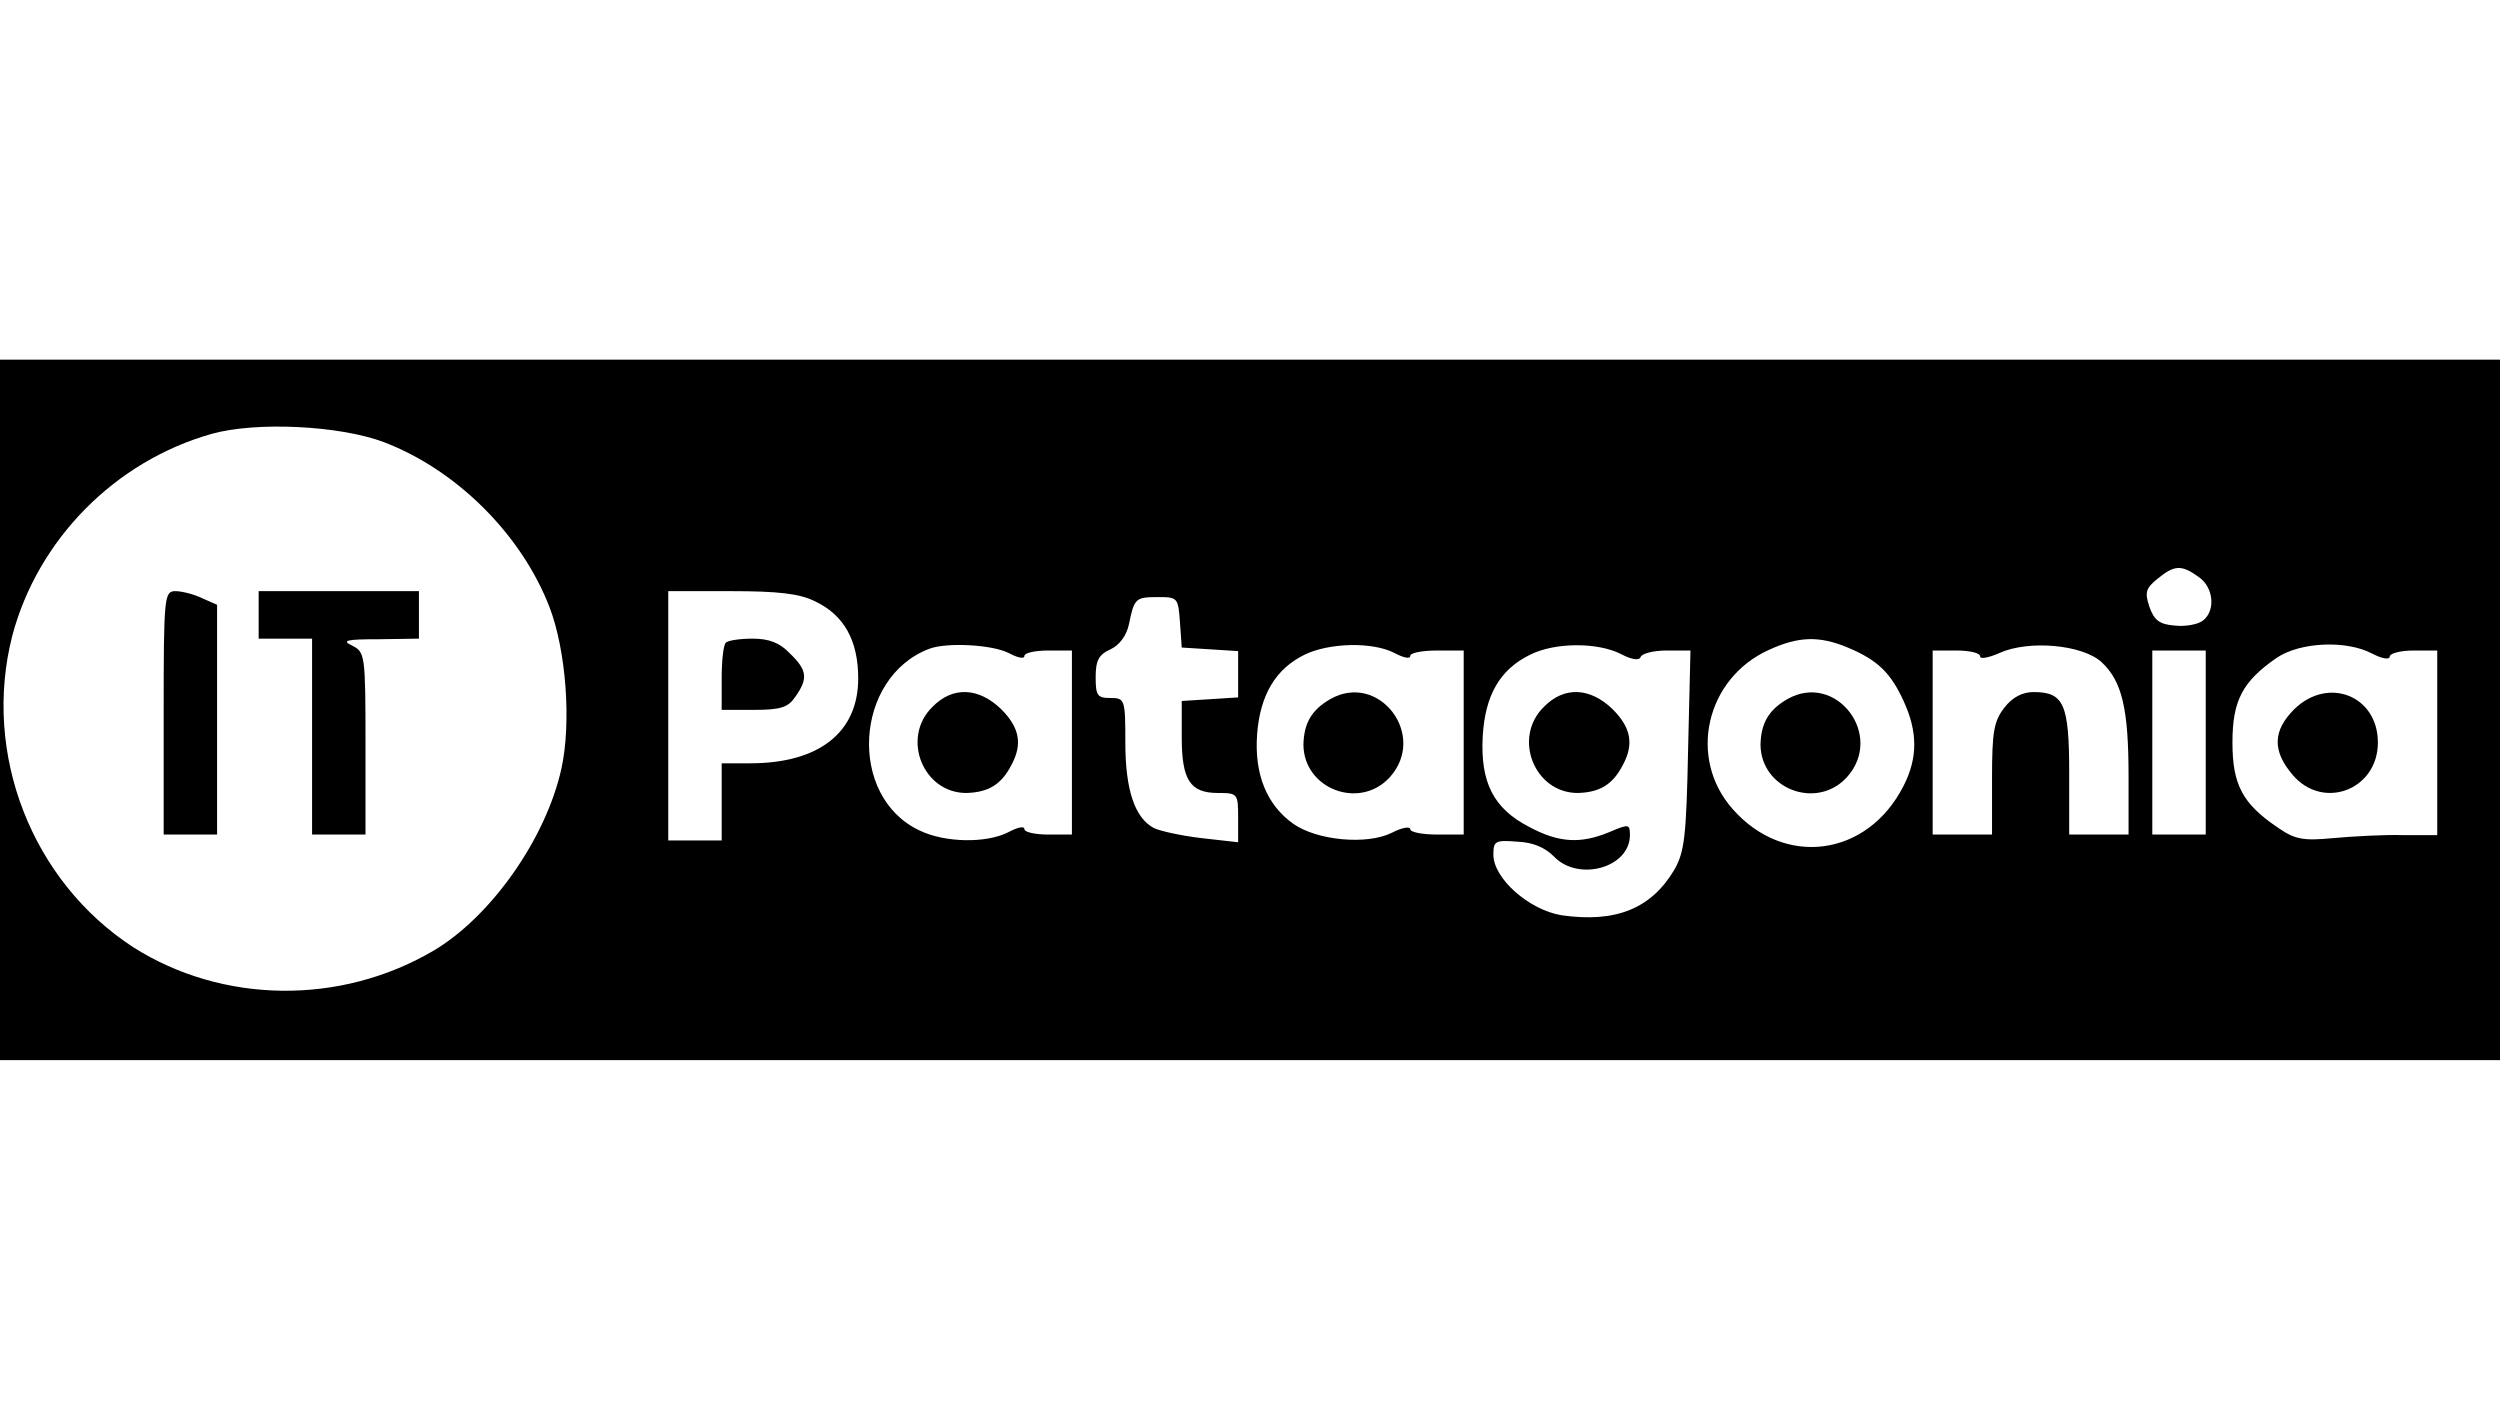
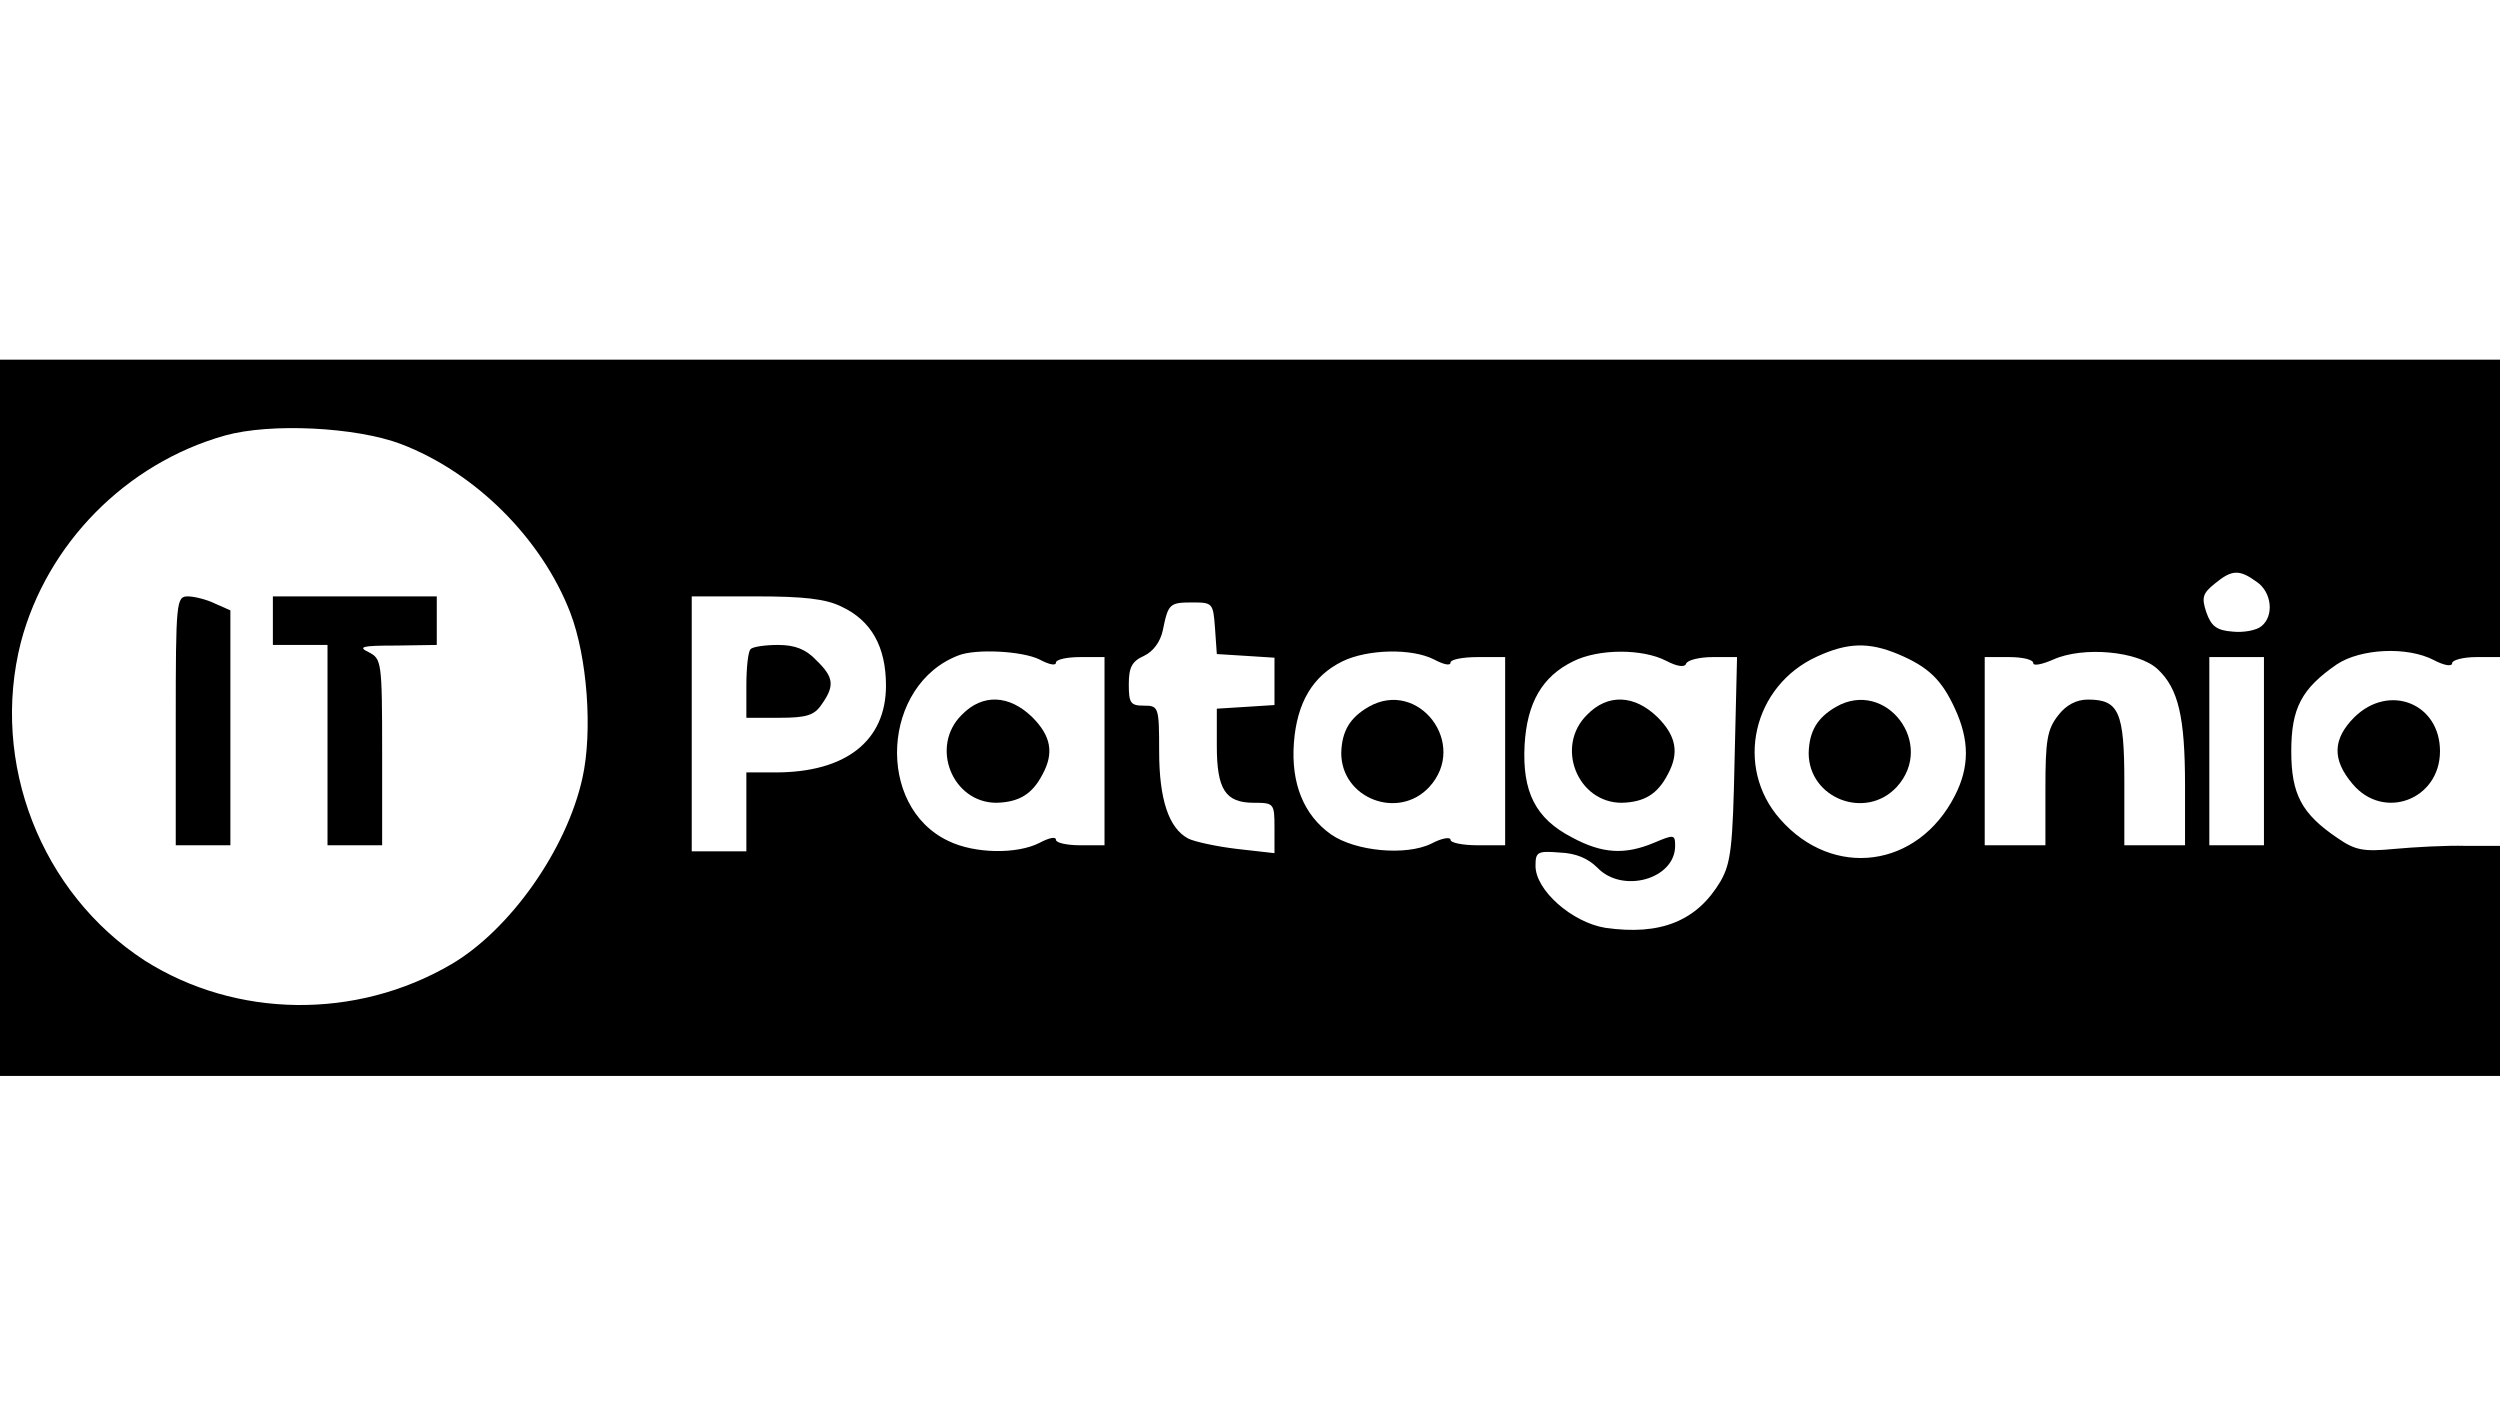
<svg xmlns="http://www.w3.org/2000/svg" version="1.0" width="1920pt" height="1080pt" viewBox="0 0 1920 1080" preserveAspectRatio="xMidYMid meet" id="svg24">
  <defs id="defs28" />
-   <g transform="matrix(0.4559014,0,0,-0.4559014,-65.77822,1370.367)" fill="#000000" stroke="none" id="g22">
+   <g transform="matrix(0.4662032,0,0,-0.4662032,-60.82954,1395.091)" fill="#000000" stroke="none" id="g22">
    <path d="m 0,1810 v -590 h 2250 2250 v 590 590 H 2250 0 Z m 791,451 c 123,-47 232,-156 279,-278 28,-73 37,-195 20,-272 -26,-118 -119,-250 -216,-307 -157,-92 -355,-89 -505,6 -171,111 -255,326 -204,525 43,162 173,294 336,340 75,21 216,14 290,-14 z m 3057,-227 c 25,-17 29,-56 8,-73 -8,-7 -30,-11 -48,-9 -26,2 -35,9 -43,32 -8,24 -6,31 14,47 28,23 40,24 69,3 z m -2331,-41 c 49,-23 73,-66 73,-130 0,-91 -66,-143 -182,-143 h -48 v -65 -65 h -45 -45 v 210 210 h 106 c 78,0 115,-4 141,-17 z m 615,-35 3,-43 48,-3 47,-3 v -39 -39 l -47,-3 -48,-3 v -61 c 0,-72 14,-94 61,-94 33,0 34,-1 34,-41 v -42 l -62,7 c -34,4 -70,12 -80,17 -32,17 -48,64 -48,144 0,73 -1,75 -25,75 -22,0 -25,4 -25,35 0,28 5,38 25,47 15,7 27,23 31,42 9,44 11,46 49,46 33,0 34,-1 37,-42 z m 1125,-43 c 50,-21 72,-42 94,-90 24,-52 24,-96 0,-143 -61,-120 -201,-138 -288,-39 -76,86 -45,220 61,268 50,23 85,24 133,4 z m -1414,-9 c 15,-8 27,-11 27,-5 0,5 18,9 40,9 h 40 v -155 -155 h -40 c -22,0 -40,4 -40,9 0,6 -12,3 -27,-5 -37,-19 -107,-18 -150,3 -121,57 -110,258 17,306 29,11 105,7 133,-7 z m 650,0 c 15,-8 27,-11 27,-5 0,5 20,9 45,9 h 45 v -155 -155 h -45 c -25,0 -45,4 -45,9 0,5 -14,3 -31,-6 -42,-21 -126,-13 -166,15 -45,32 -66,84 -61,151 5,66 31,110 80,134 41,20 114,22 151,3 z m 382,-2 c 19,-10 31,-11 33,-5 2,6 22,11 44,11 h 40 l -4,-167 c -3,-146 -6,-172 -23,-202 -39,-66 -99,-90 -190,-77 -55,9 -115,62 -115,102 0,23 3,25 40,22 27,-1 47,-10 62,-25 41,-43 128,-19 128,36 0,19 -2,19 -35,5 -48,-20 -85,-18 -135,9 -60,31 -82,75 -78,152 4,70 29,113 80,138 42,21 114,21 153,1 z m 810,-14 c 34,-32 45,-78 45,-192 v -98 h -50 -50 v 104 c 0,116 -9,136 -60,136 -19,0 -36,-9 -49,-26 -18,-23 -21,-41 -21,-120 v -94 h -50 -50 v 155 155 h 40 c 22,0 40,-4 40,-10 0,-5 15,-2 33,6 49,22 140,14 172,-16 z m 455,15 c 17,-9 30,-11 30,-5 0,5 18,10 40,10 h 40 v -156 -155 h -57 c -32,1 -85,-2 -118,-5 -52,-5 -65,-2 -94,18 -59,40 -76,72 -76,143 0,71 17,103 75,143 39,26 116,30 160,7 z m -280,-150 v -155 h -45 -45 v 155 155 h 45 45 z" id="path4" />
    <path d="m 420,1805 v -205 h 45 45 v 193 194 l -25,11 c -14,7 -35,12 -45,12 -19,0 -20,-8 -20,-205 z" id="path6" />
    <path d="m 580,1970 v -40 h 45 45 v -165 -165 h 45 45 v 153 c 0,150 -1,154 -22,165 -19,9 -11,11 45,11 l 67,1 v 40 40 H 715 580 Z" id="path8" />
    <path d="m 1367,1923 c -4,-3 -7,-30 -7,-60 v -53 h 54 c 45,0 58,4 70,22 22,31 20,45 -9,73 -17,18 -35,25 -63,25 -21,0 -42,-3 -45,-7 z" id="path10" />
    <path d="m 3155,1828 c -31,-18 -44,-40 -45,-76 0,-75 94,-111 145,-56 65,71 -18,179 -100,132 z" id="path12" />
    <path d="m 1715,1815 c -53,-52 -16,-145 57,-145 37,1 59,14 76,47 19,35 14,63 -17,94 -38,37 -82,39 -116,4 z" id="path14" />
    <path d="m 2385,1828 c -31,-18 -44,-40 -45,-76 0,-75 94,-111 145,-56 65,71 -18,179 -100,132 z" id="path16" />
    <path d="m 2745,1815 c -53,-52 -16,-145 57,-145 37,1 59,14 76,47 19,35 14,63 -17,94 -38,37 -82,39 -116,4 z" id="path18" />
    <path d="m 4009,1811 c -36,-36 -37,-70 -3,-110 51,-61 144,-26 144,54 0,79 -84,112 -141,56 z" id="path20" />
  </g>
</svg>
